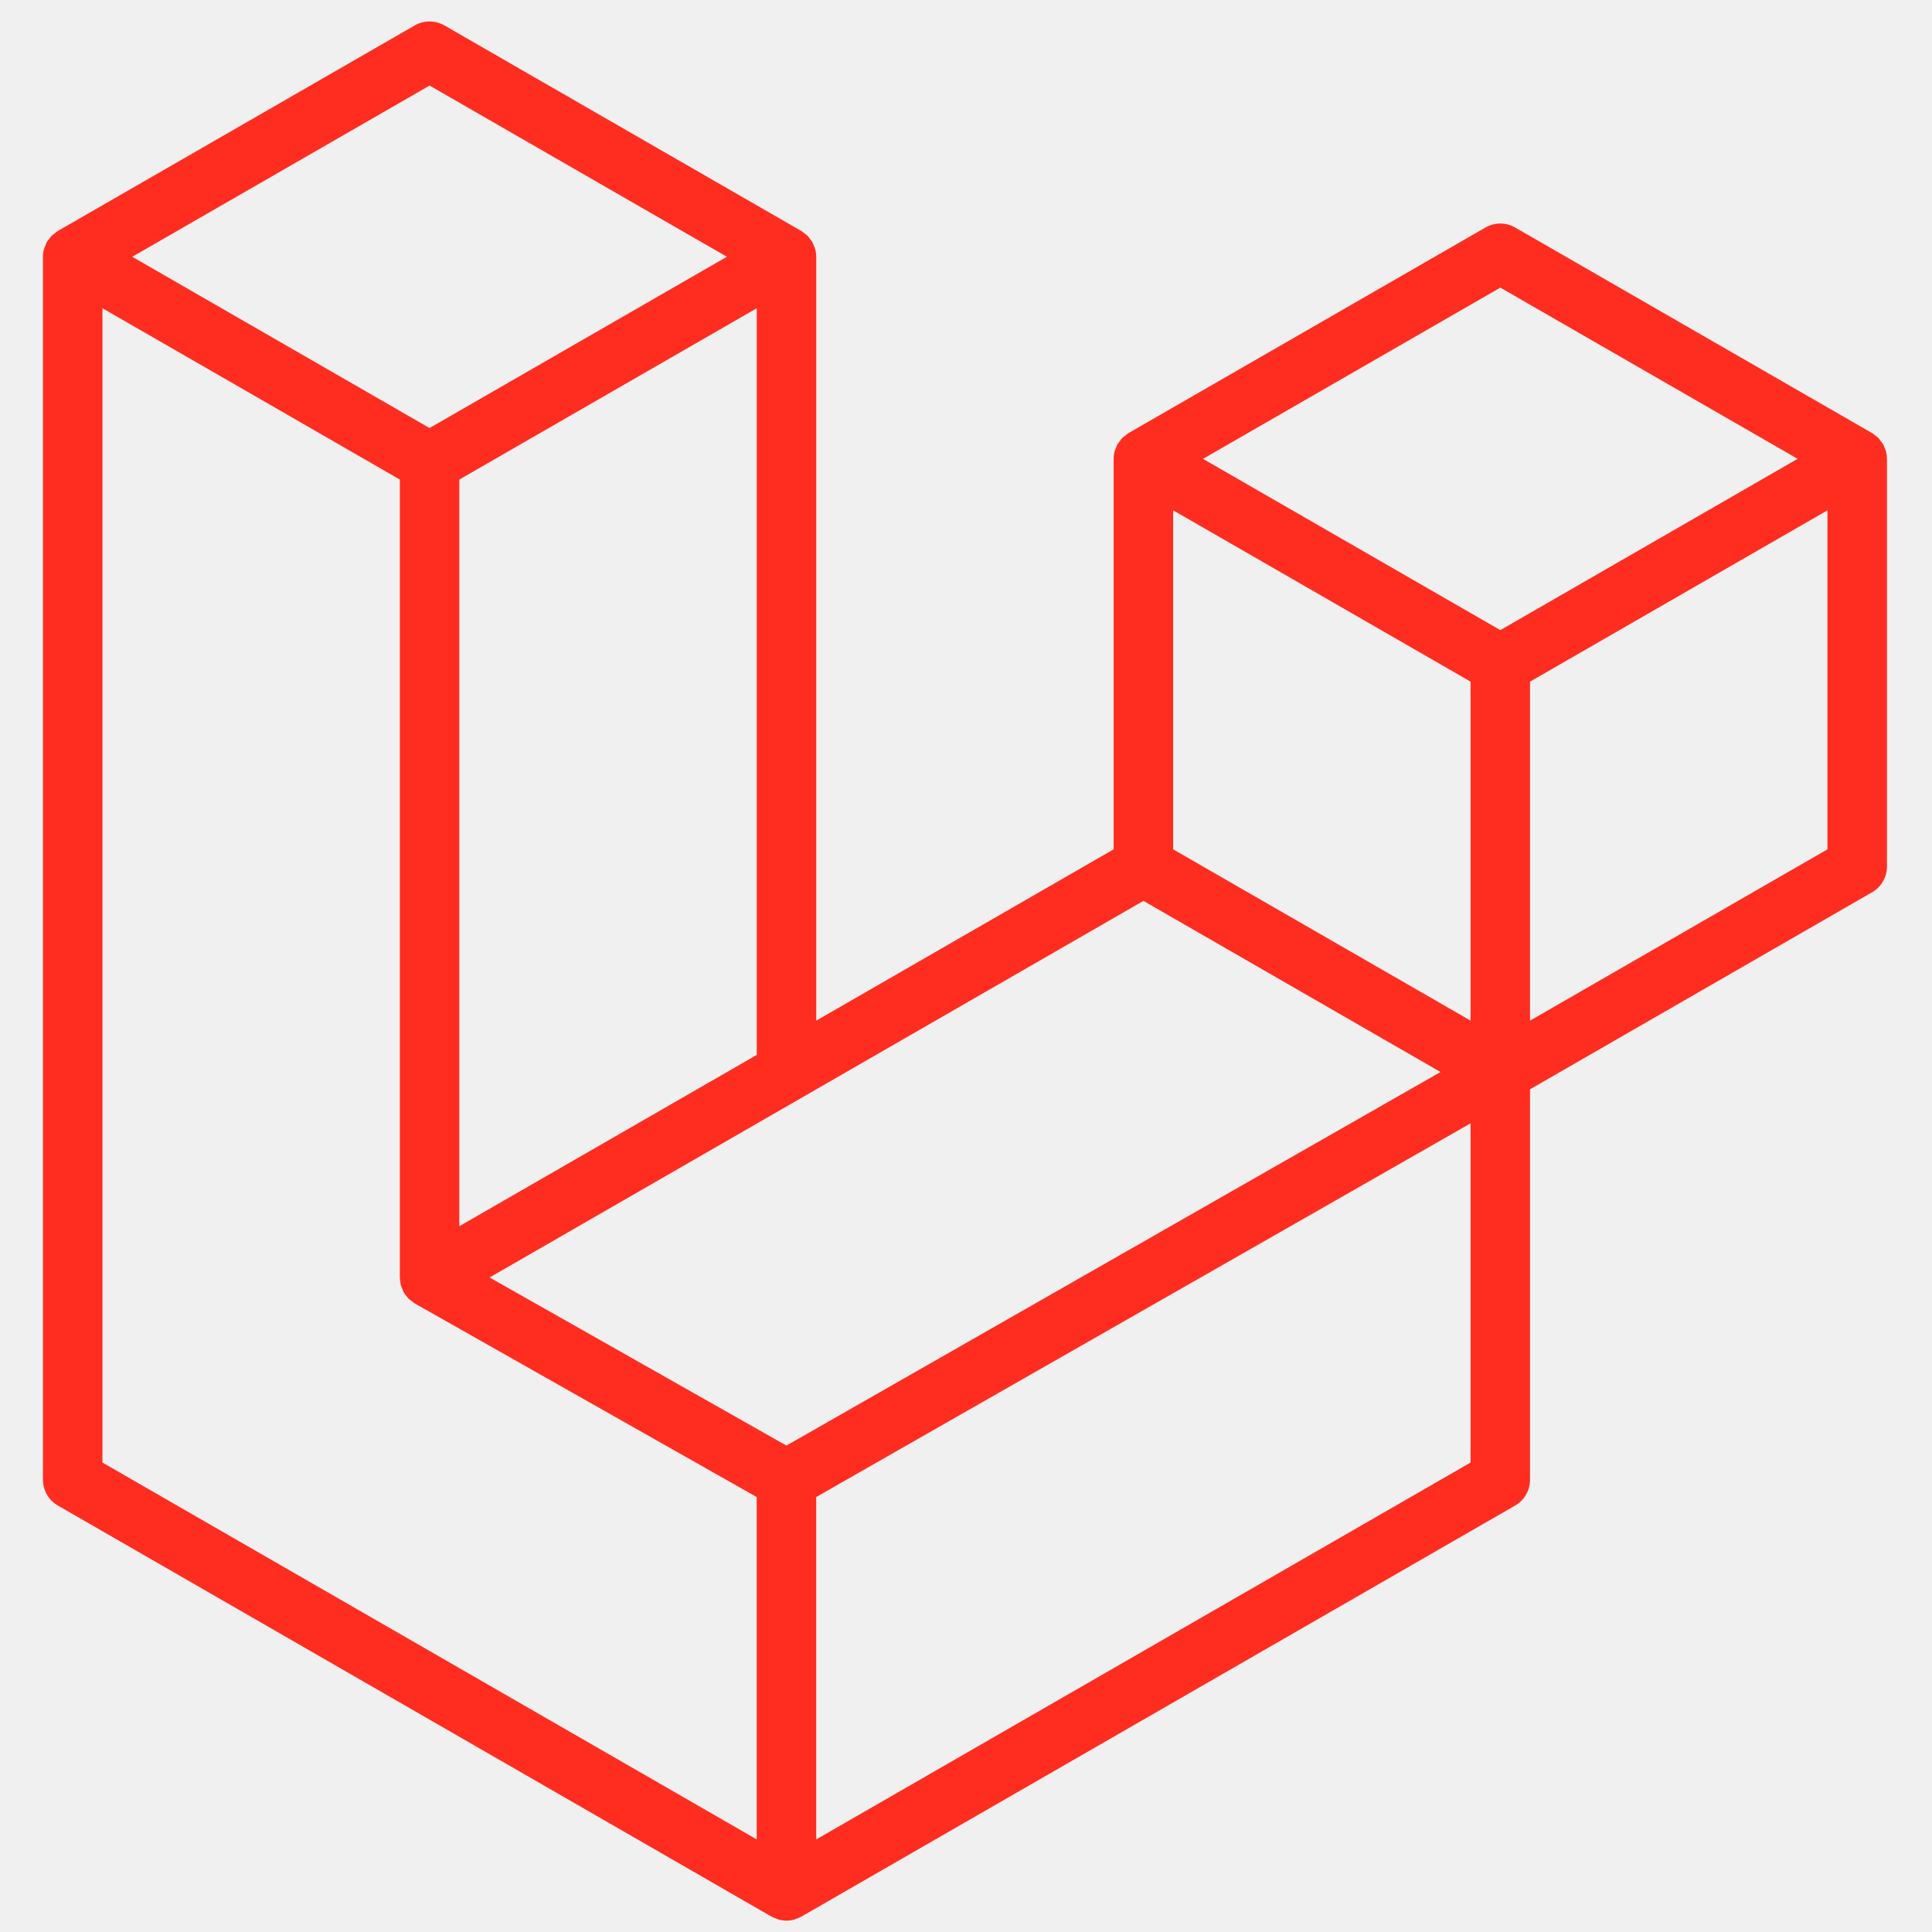
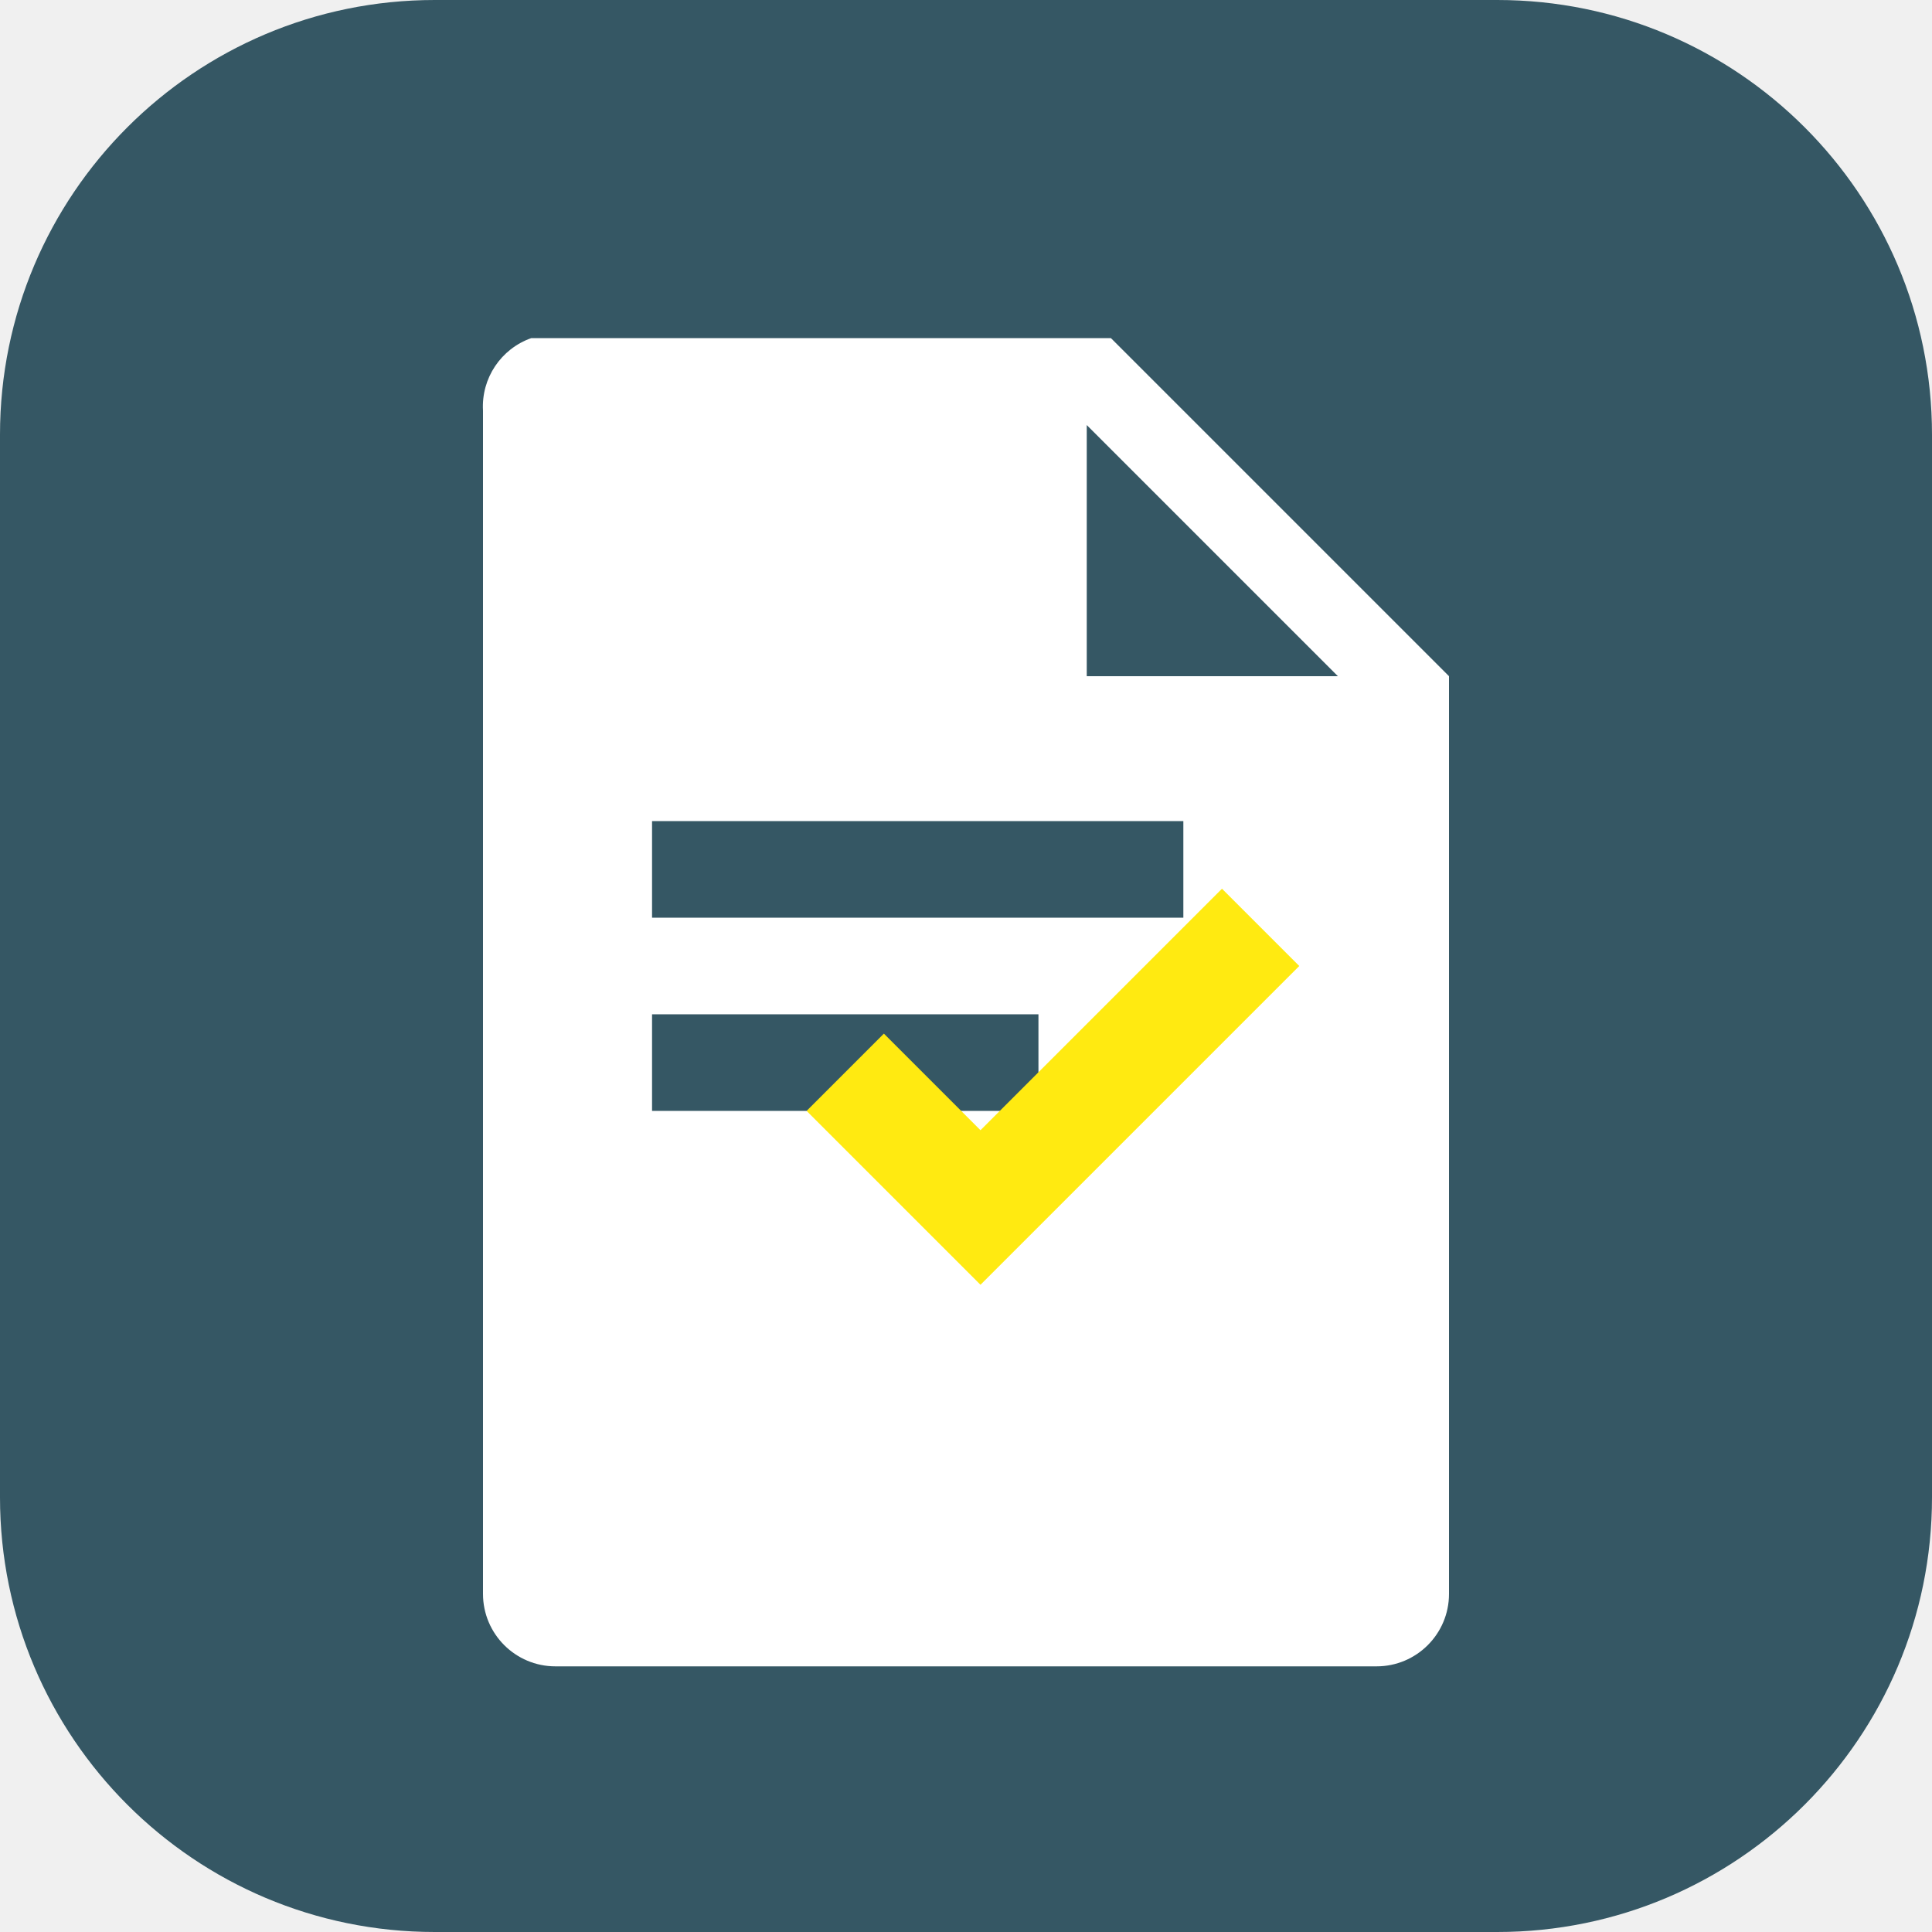
- <svg xmlns="http://www.w3.org/2000/svg" width="166" height="166" viewBox="0 0 166 166" fill="none">
-   <path fill-rule="evenodd" clip-rule="evenodd" d="M162.041 38.759C162.099 38.977 162.129 39.201 162.13 39.426V74.452C162.13 74.902 162.011 75.344 161.786 75.733C161.561 76.122 161.237 76.444 160.847 76.668L131.462 93.594V127.141C131.462 128.054 130.977 128.897 130.186 129.357L68.847 164.683C68.707 164.763 68.554 164.814 68.401 164.868C68.343 164.887 68.289 164.922 68.228 164.938C67.8 165.051 67.349 165.051 66.92 164.938C66.85 164.919 66.786 164.881 66.719 164.855C66.579 164.804 66.432 164.76 66.298 164.683L4.972 129.357C4.583 129.133 4.259 128.81 4.034 128.421C3.808 128.032 3.69 127.591 3.689 127.141L3.689 22.063C3.689 21.834 3.721 21.61 3.779 21.393C3.798 21.32 3.843 21.253 3.868 21.179C3.916 21.045 3.961 20.908 4.031 20.783C4.079 20.7 4.149 20.633 4.206 20.557C4.28 20.454 4.347 20.349 4.433 20.26C4.506 20.186 4.602 20.132 4.685 20.068C4.778 19.992 4.861 19.909 4.966 19.848L35.633 2.185C36.022 1.961 36.462 1.844 36.91 1.844C37.358 1.844 37.798 1.961 38.186 2.185L68.851 19.848H68.857C68.959 19.912 69.045 19.992 69.138 20.065C69.221 20.129 69.313 20.186 69.387 20.257C69.476 20.349 69.54 20.454 69.616 20.557C69.671 20.633 69.744 20.7 69.789 20.783C69.862 20.911 69.904 21.045 69.955 21.179C69.98 21.253 70.025 21.32 70.044 21.396C70.103 21.614 70.133 21.838 70.133 22.063V87.694L95.686 72.974V39.423C95.686 39.2 95.718 38.973 95.775 38.759C95.798 38.683 95.839 38.615 95.865 38.542C95.916 38.408 95.96 38.271 96.031 38.146C96.079 38.063 96.149 37.996 96.203 37.92C96.279 37.818 96.343 37.712 96.433 37.623C96.506 37.549 96.599 37.495 96.681 37.431C96.777 37.355 96.86 37.272 96.962 37.211L127.633 19.548C128.021 19.324 128.461 19.206 128.91 19.206C129.358 19.206 129.798 19.324 130.186 19.548L160.85 37.211C160.959 37.275 161.042 37.355 161.137 37.428C161.217 37.492 161.31 37.549 161.383 37.62C161.473 37.712 161.536 37.818 161.613 37.92C161.67 37.996 161.741 38.063 161.785 38.146C161.859 38.271 161.9 38.408 161.951 38.542C161.98 38.615 162.021 38.683 162.041 38.759ZM157.018 72.974V43.848L146.287 50.028L131.462 58.568V87.694L157.021 72.974H157.018ZM126.354 125.663V96.518L111.771 104.85L70.13 128.626V158.046L126.354 125.663ZM8.801 26.485V125.663L65.018 158.043V128.629L35.649 112L35.64 111.994L35.627 111.988C35.528 111.93 35.445 111.847 35.353 111.777C35.273 111.713 35.18 111.662 35.11 111.592L35.104 111.582C35.021 111.502 34.963 111.403 34.893 111.314C34.829 111.228 34.753 111.154 34.702 111.065L34.699 111.055C34.641 110.96 34.606 110.845 34.565 110.736C34.523 110.64 34.469 110.551 34.443 110.449C34.411 110.328 34.405 110.197 34.392 110.072C34.379 109.976 34.354 109.881 34.354 109.785V109.778V41.205L19.532 32.662L8.801 26.485ZM36.913 7.35L11.364 22.063L36.907 36.777L62.453 22.06L36.907 7.35H36.913ZM50.2 99.174L65.022 90.637V26.485L54.291 32.665L39.466 41.205V105.357L50.2 99.174ZM128.91 24.713L103.363 39.426L128.91 54.14L154.453 39.423L128.91 24.713ZM126.354 58.568L111.529 50.028L100.798 43.848V72.974L115.619 81.511L126.354 87.694V58.568ZM67.571 124.205L105.042 102.803L123.772 92.109L98.245 77.405L68.854 94.334L42.066 109.762L67.571 124.205Z" fill="#FF2D20" />
+ <svg xmlns="http://www.w3.org/2000/svg" viewBox="0 0 40 40">
+   <rect width="40" height="40" rx="9" fill="#355764" />
+   <path fill="#ffffff" d="M11 7h12l7 7v19a1.5 1.5 0 0 1-1.5 1.5h-17A1.5 1.5 0 0 1 10 33V8.5A1.5 1.5 0 0 1 11 7Zm11.5 1.8V14h5.2l-5.2-5.2Z" />
+   <path fill="#355764" d="M13.5 17h11v2h-11zm0 4h8v2h-8z" />
+   <path fill="#ffea11" d="M20.3 26.6l-3.6-3.6 1.6-1.6 2 2 5-5 1.6 1.6z" />
</svg>
